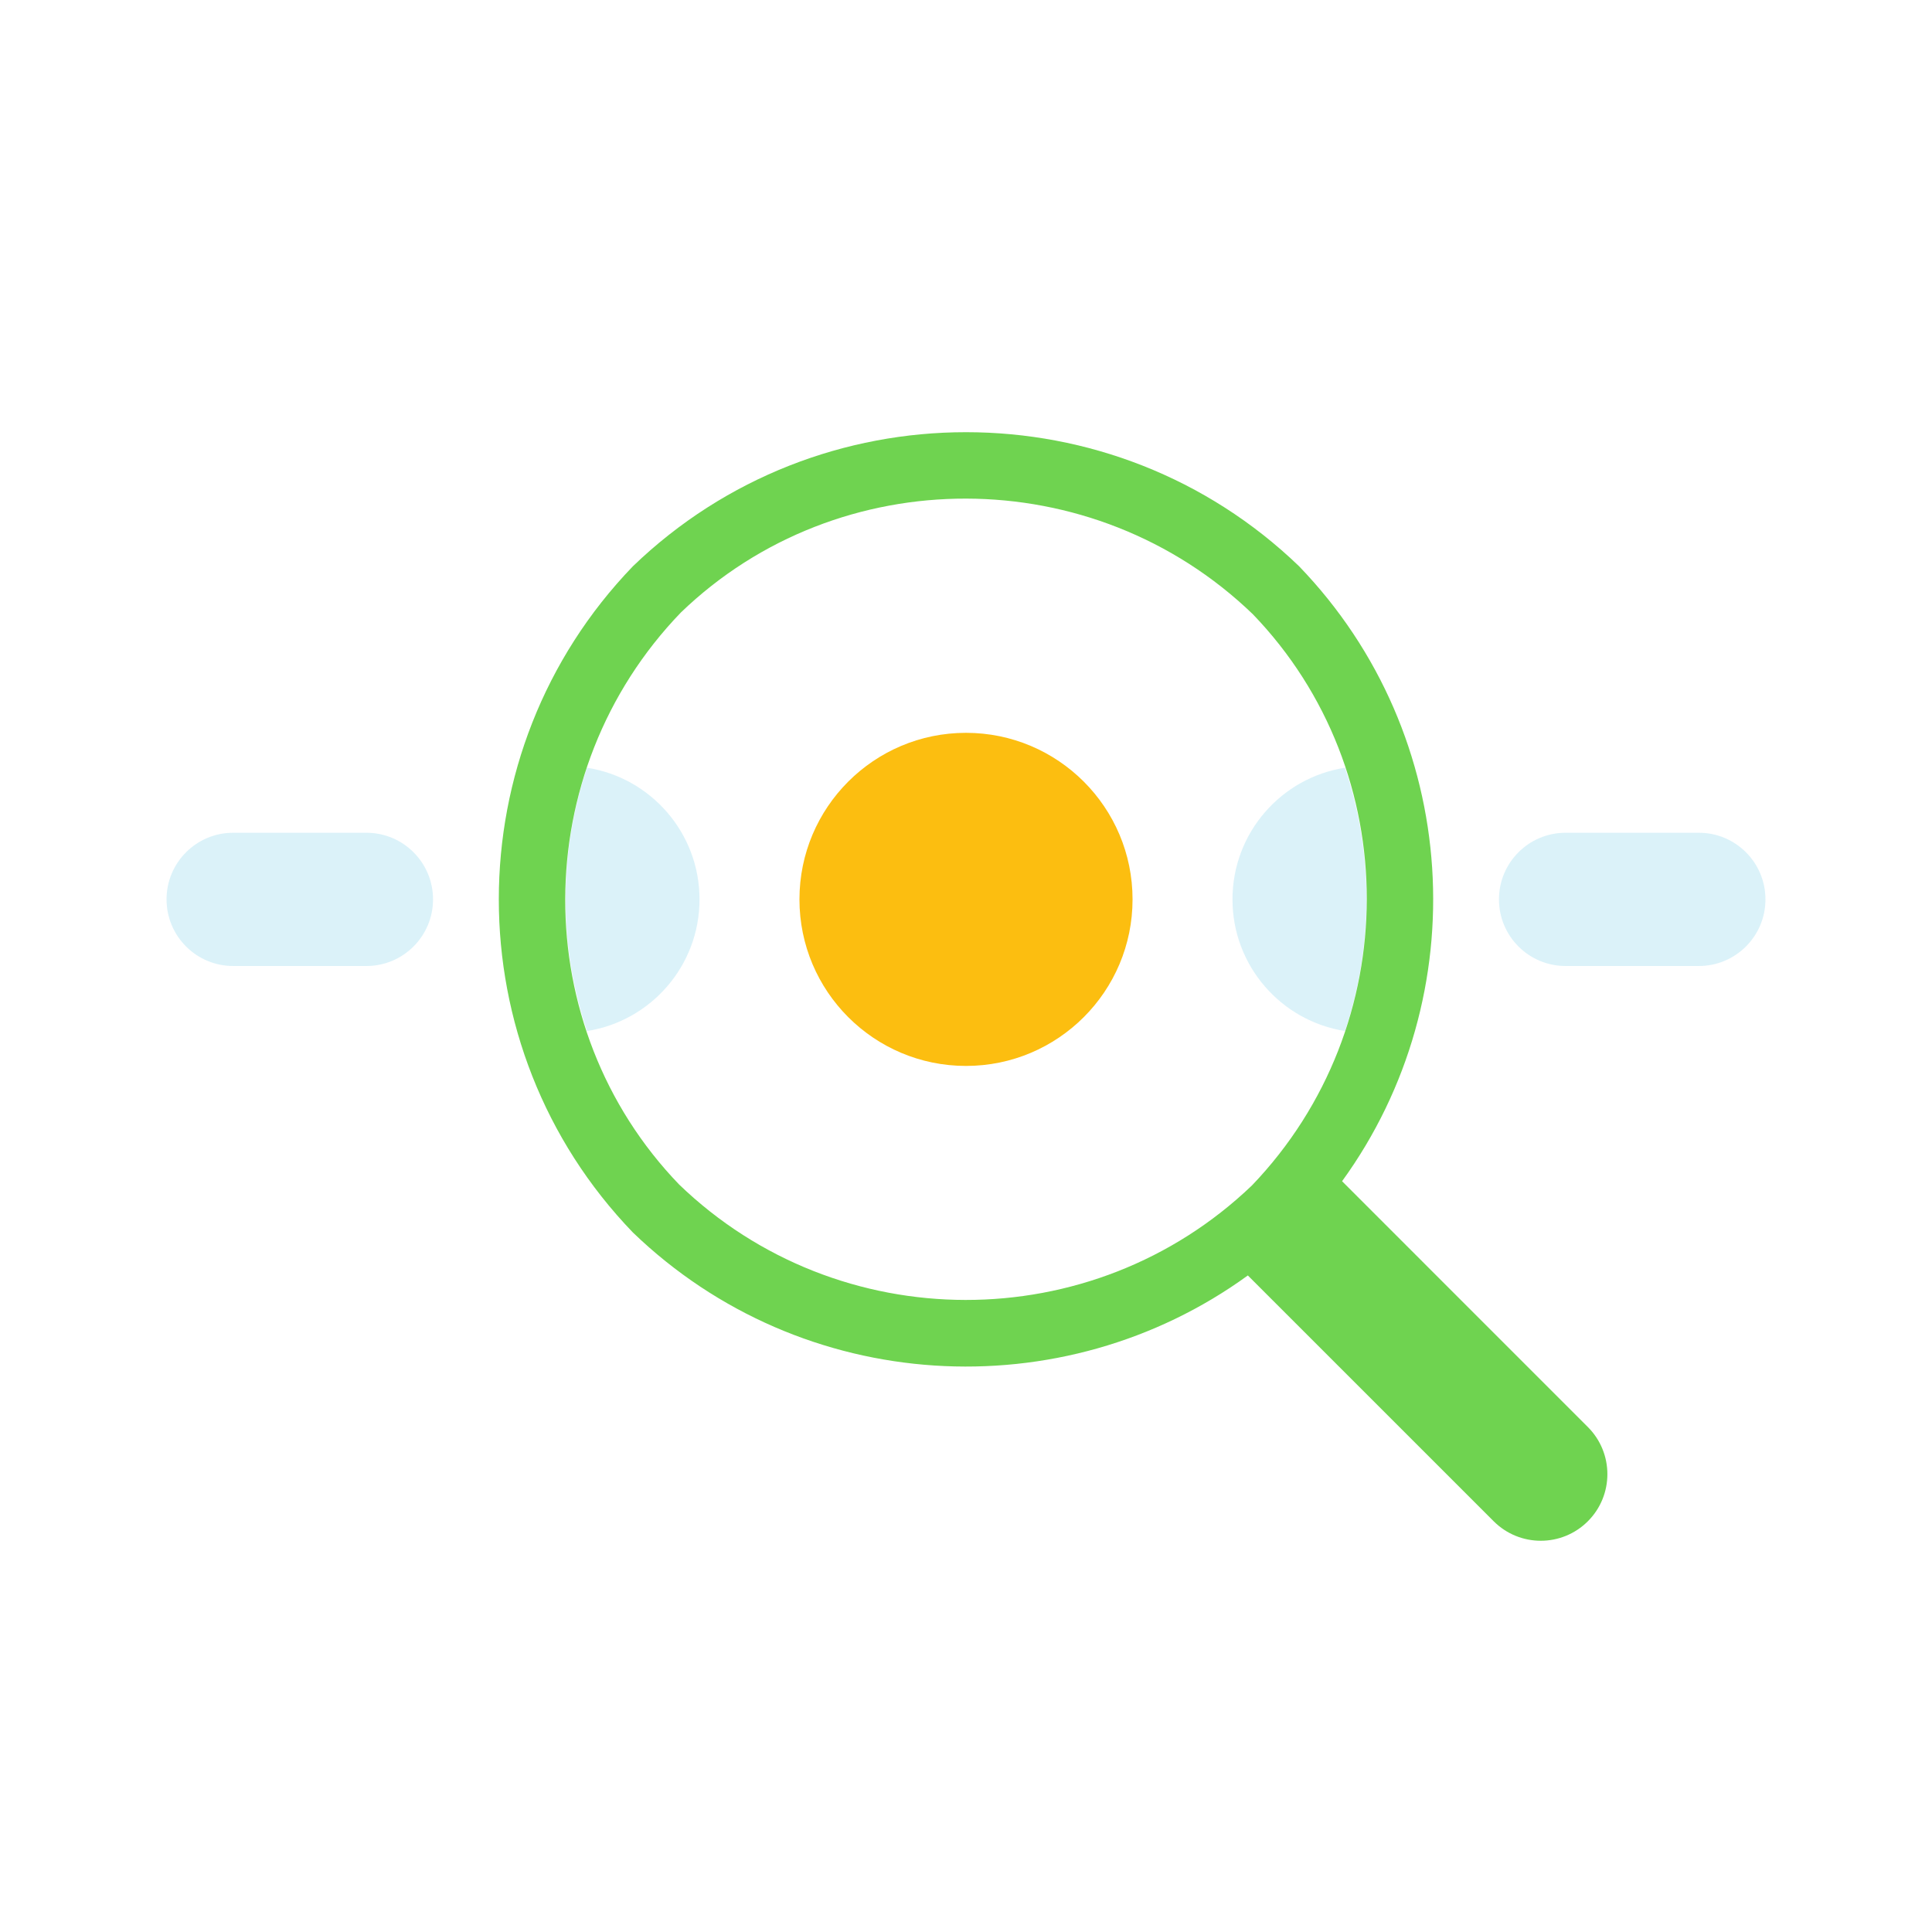
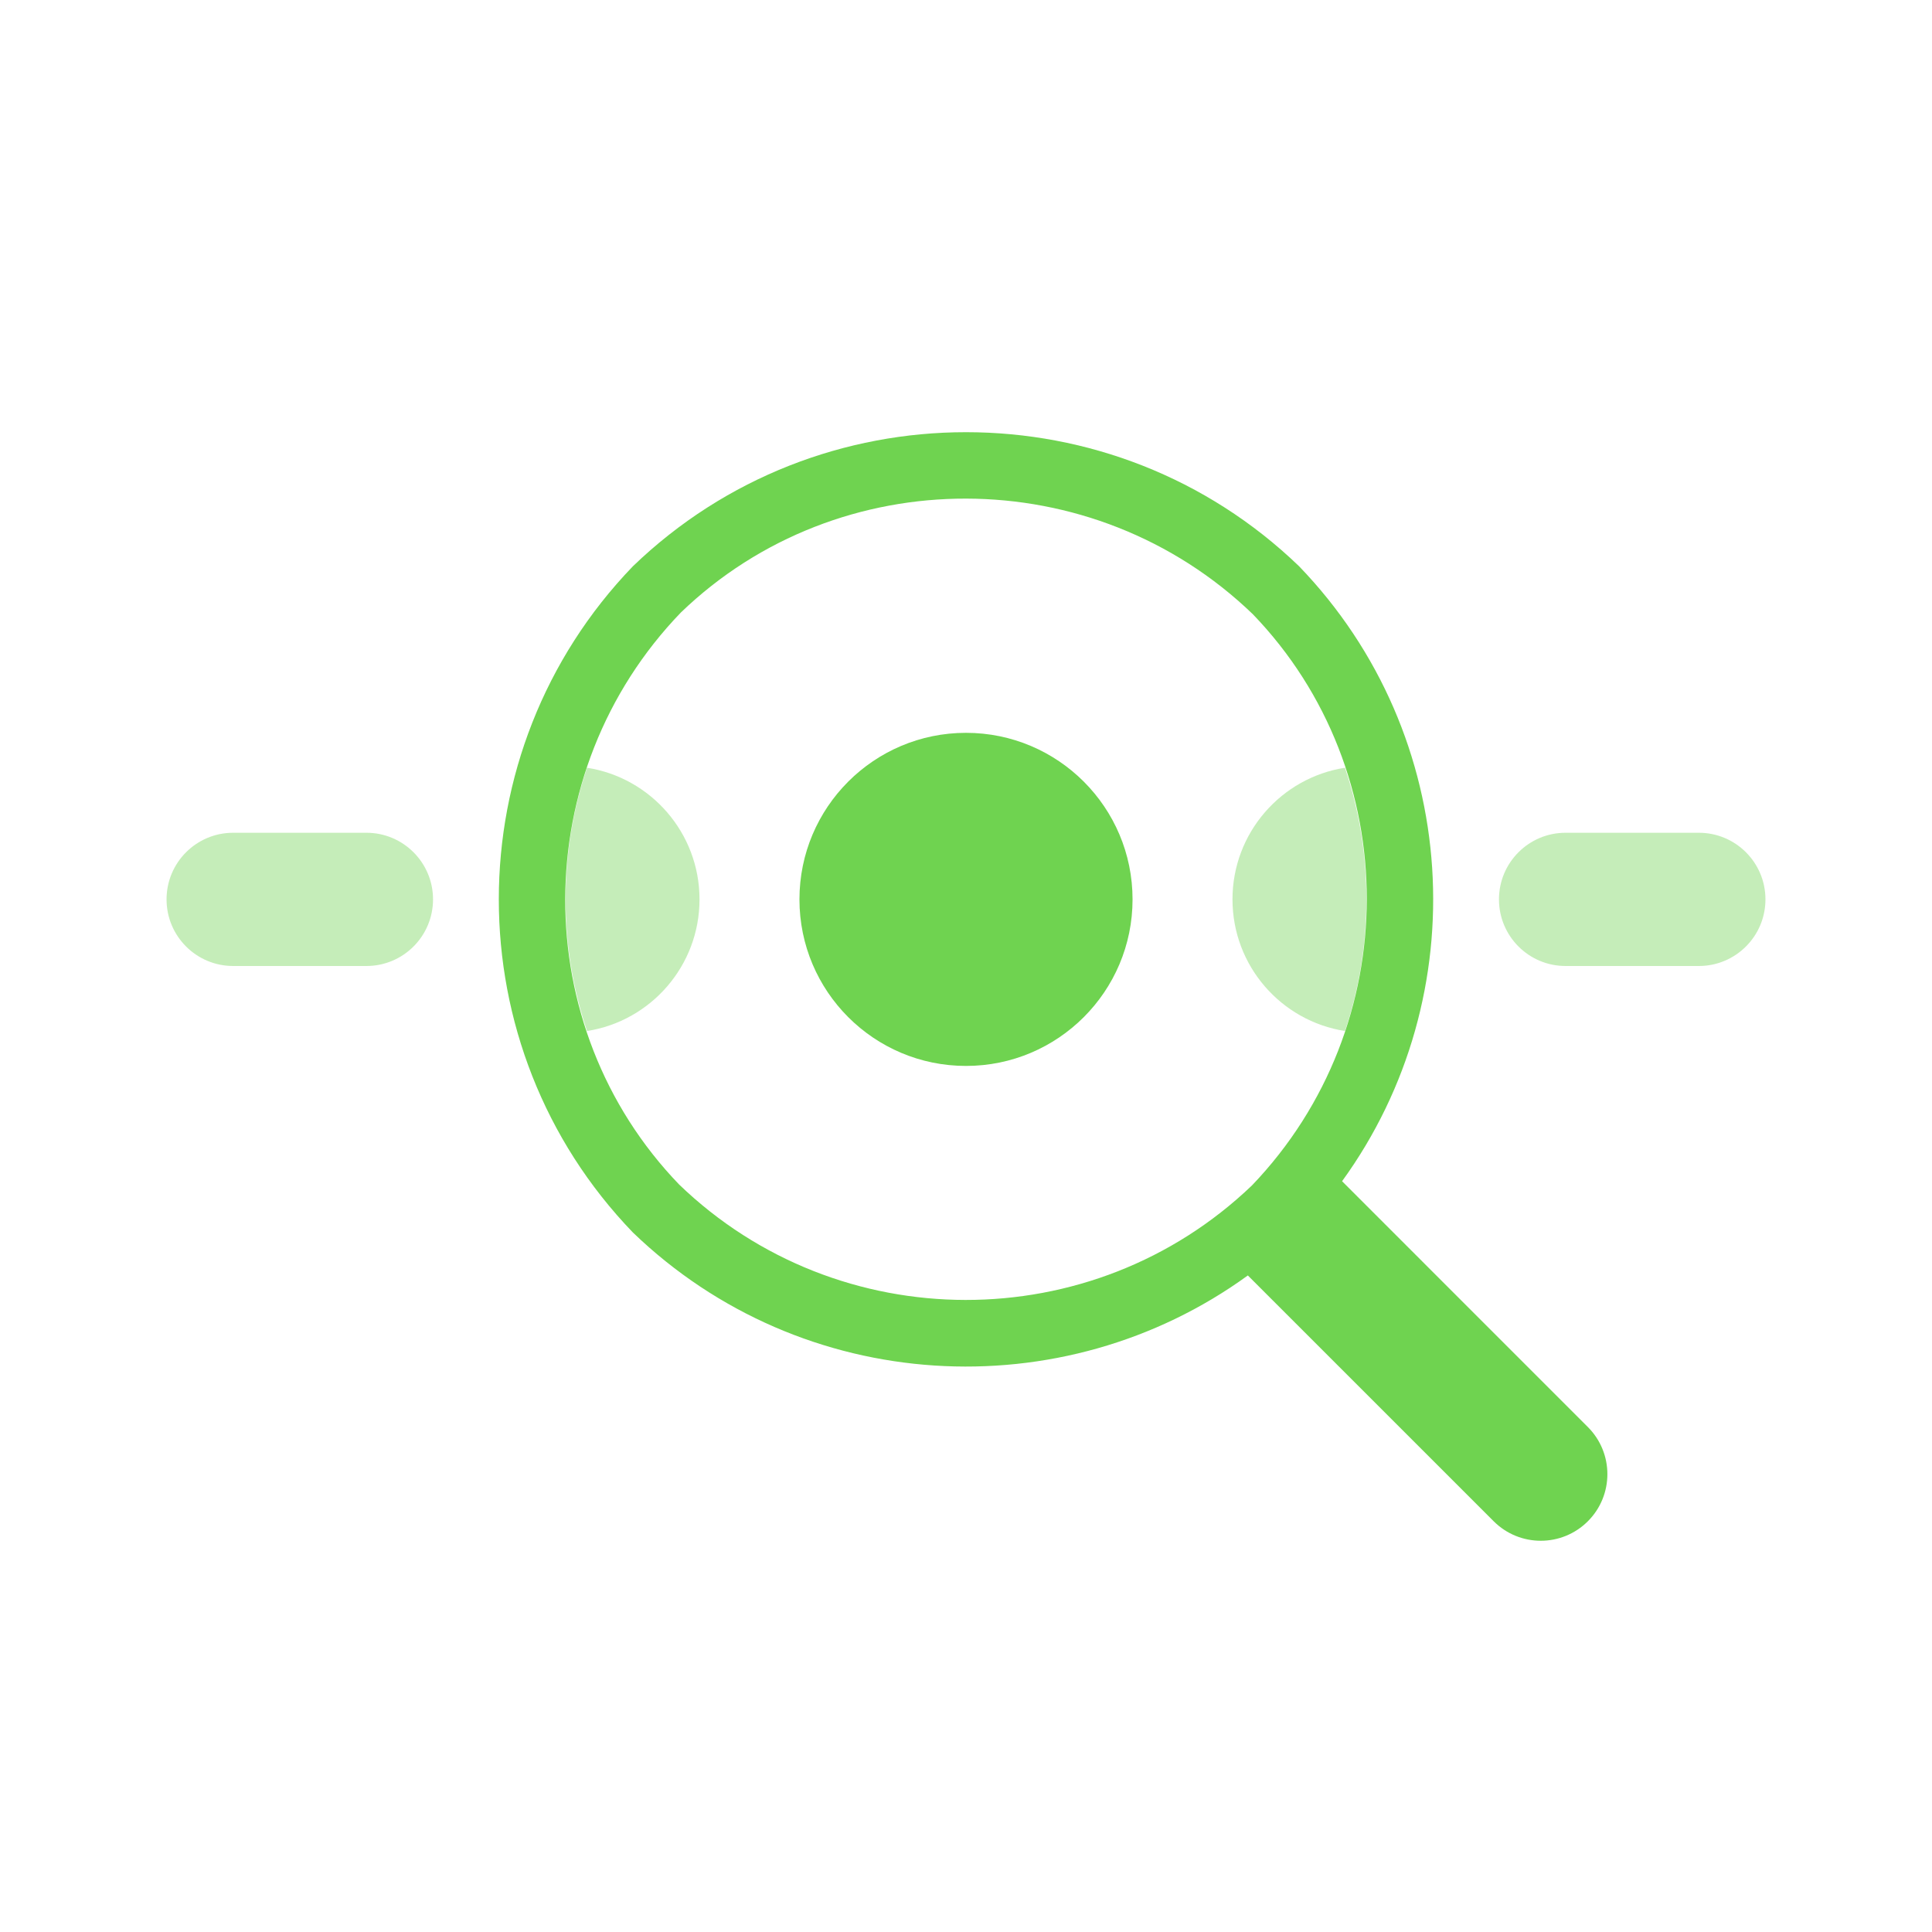
<svg xmlns="http://www.w3.org/2000/svg" width="58px" height="58px" viewBox="0 0 58 58" version="1.1">
  <defs />
  <g id="Event-Manager" stroke="none" stroke-width="1" fill="none" fill-rule="evenodd">
-     <g id="event-detail">
-       <path d="M37.461,38.29 C31.901,42.325 24.079,41.896 19,37 C13.633,31.432 13.633,22.568 19,17 C24.568,11.633 33.432,11.633 39,17 C43.896,22.079 44.325,29.901 40.29,35.461 L47.669,42.841 C48.45,43.622 48.45,44.888 47.669,45.669 C46.888,46.45 45.622,46.45 44.841,45.669 L37.461,38.29 Z M37.612,18.44 C32.819,13.82 25.181,13.82 20.44,18.388 C15.82,23.181 15.82,30.819 20.388,35.56 C25.172,40.172 32.791,40.18 37.586,35.586 C42.18,30.791 42.172,23.172 37.612,18.44 Z" id="Combined-Shape" fill="#6FD350" fill-rule="nonzero" />
-       <rect id="Rectangle-13" fill="#FCBE10" x="24" y="22" width="10" height="10" rx="5" />
-       <path d="M7,25 L11,25 C12.105,25 13,25.895 13,27 C13,28.105 12.105,29 11,29 L7,29 C5.895,29 5,28.105 5,27 C5,25.895 5.895,25 7,25 Z M47,25 L51,25 C52.105,25 53,25.895 53,27 C53,28.105 52.105,29 51,29 L47,29 C45.895,29 45,28.105 45,27 C45,25.895 45.895,25 47,25 Z M40.377,23.048 C41.236,25.607 41.236,28.393 40.377,30.952 C38.464,30.653 37,28.997 37,27 C37,25.003 38.464,23.347 40.377,23.048 Z M17.623,30.952 C16.764,28.393 16.764,25.607 17.623,23.048 C19.536,23.347 21,25.003 21,27 C21,28.997 19.536,30.653 17.623,30.952 Z" id="Combined-Shape" fill-opacity="0.199" fill="#48BDDE" />
+     <g id="event-detail" fill="#6FD350">
+       <path d="M37.461,38.29 C31.901,42.325 24.079,41.896 19,37 C13.633,31.432 13.633,22.568 19,17 C24.568,11.633 33.432,11.633 39,17 C43.896,22.079 44.325,29.901 40.29,35.461 L47.669,42.841 C48.45,43.622 48.45,44.888 47.669,45.669 C46.888,46.45 45.622,46.45 44.841,45.669 L37.461,38.29 Z M37.612,18.44 C32.819,13.82 25.181,13.82 20.44,18.388 C15.82,23.181 15.82,30.819 20.388,35.56 C25.172,40.172 32.791,40.18 37.586,35.586 C42.18,30.791 42.172,23.172 37.612,18.44 Z" id="Combined-Shape" fill-rule="nonzero" />
+       <rect id="Rectangle-13" x="24" y="22" width="10" height="10" rx="5" />
+       <path d="M7,25 L11,25 C12.105,25 13,25.895 13,27 C13,28.105 12.105,29 11,29 L7,29 C5.895,29 5,28.105 5,27 C5,25.895 5.895,25 7,25 Z M47,25 L51,25 C52.105,25 53,25.895 53,27 C53,28.105 52.105,29 51,29 L47,29 C45.895,29 45,28.105 45,27 C45,25.895 45.895,25 47,25 Z M40.377,23.048 C41.236,25.607 41.236,28.393 40.377,30.952 C38.464,30.653 37,28.997 37,27 C37,25.003 38.464,23.347 40.377,23.048 Z M17.623,30.952 C16.764,28.393 16.764,25.607 17.623,23.048 C19.536,23.347 21,25.003 21,27 C21,28.997 19.536,30.653 17.623,30.952 Z" id="Combined-Shape" opacity="0.4" />
    </g>
  </g>
</svg>
